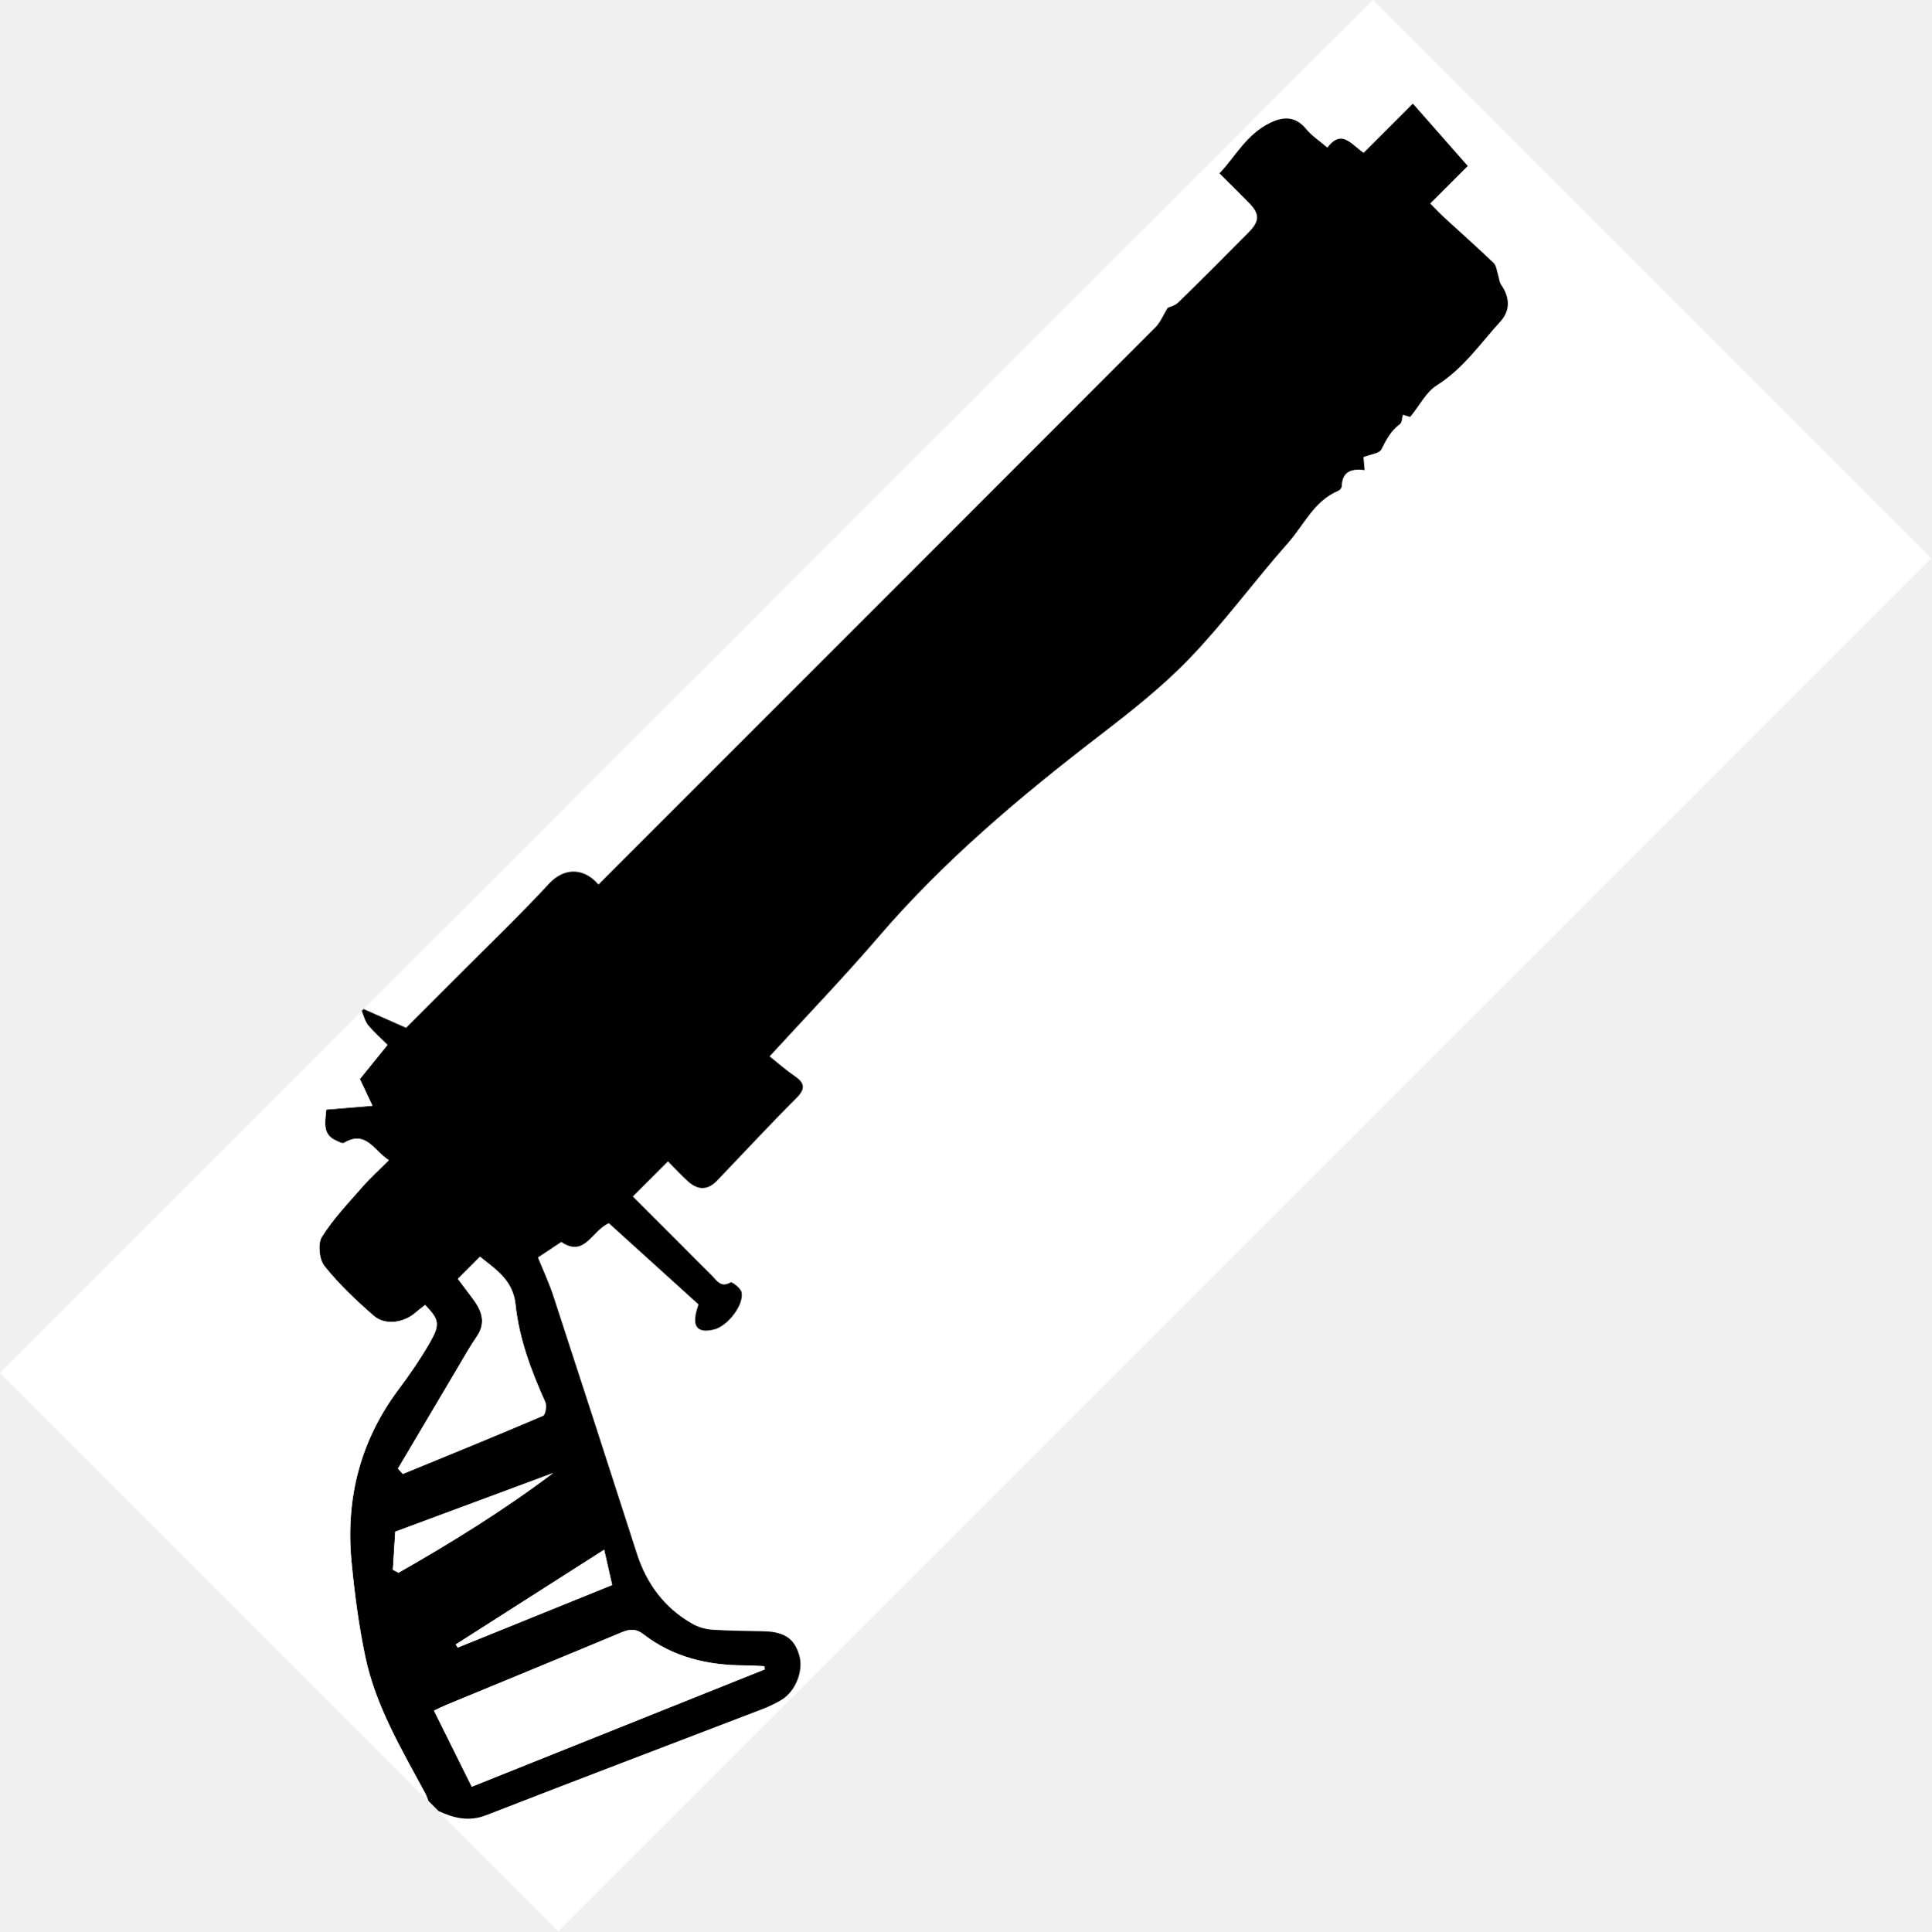
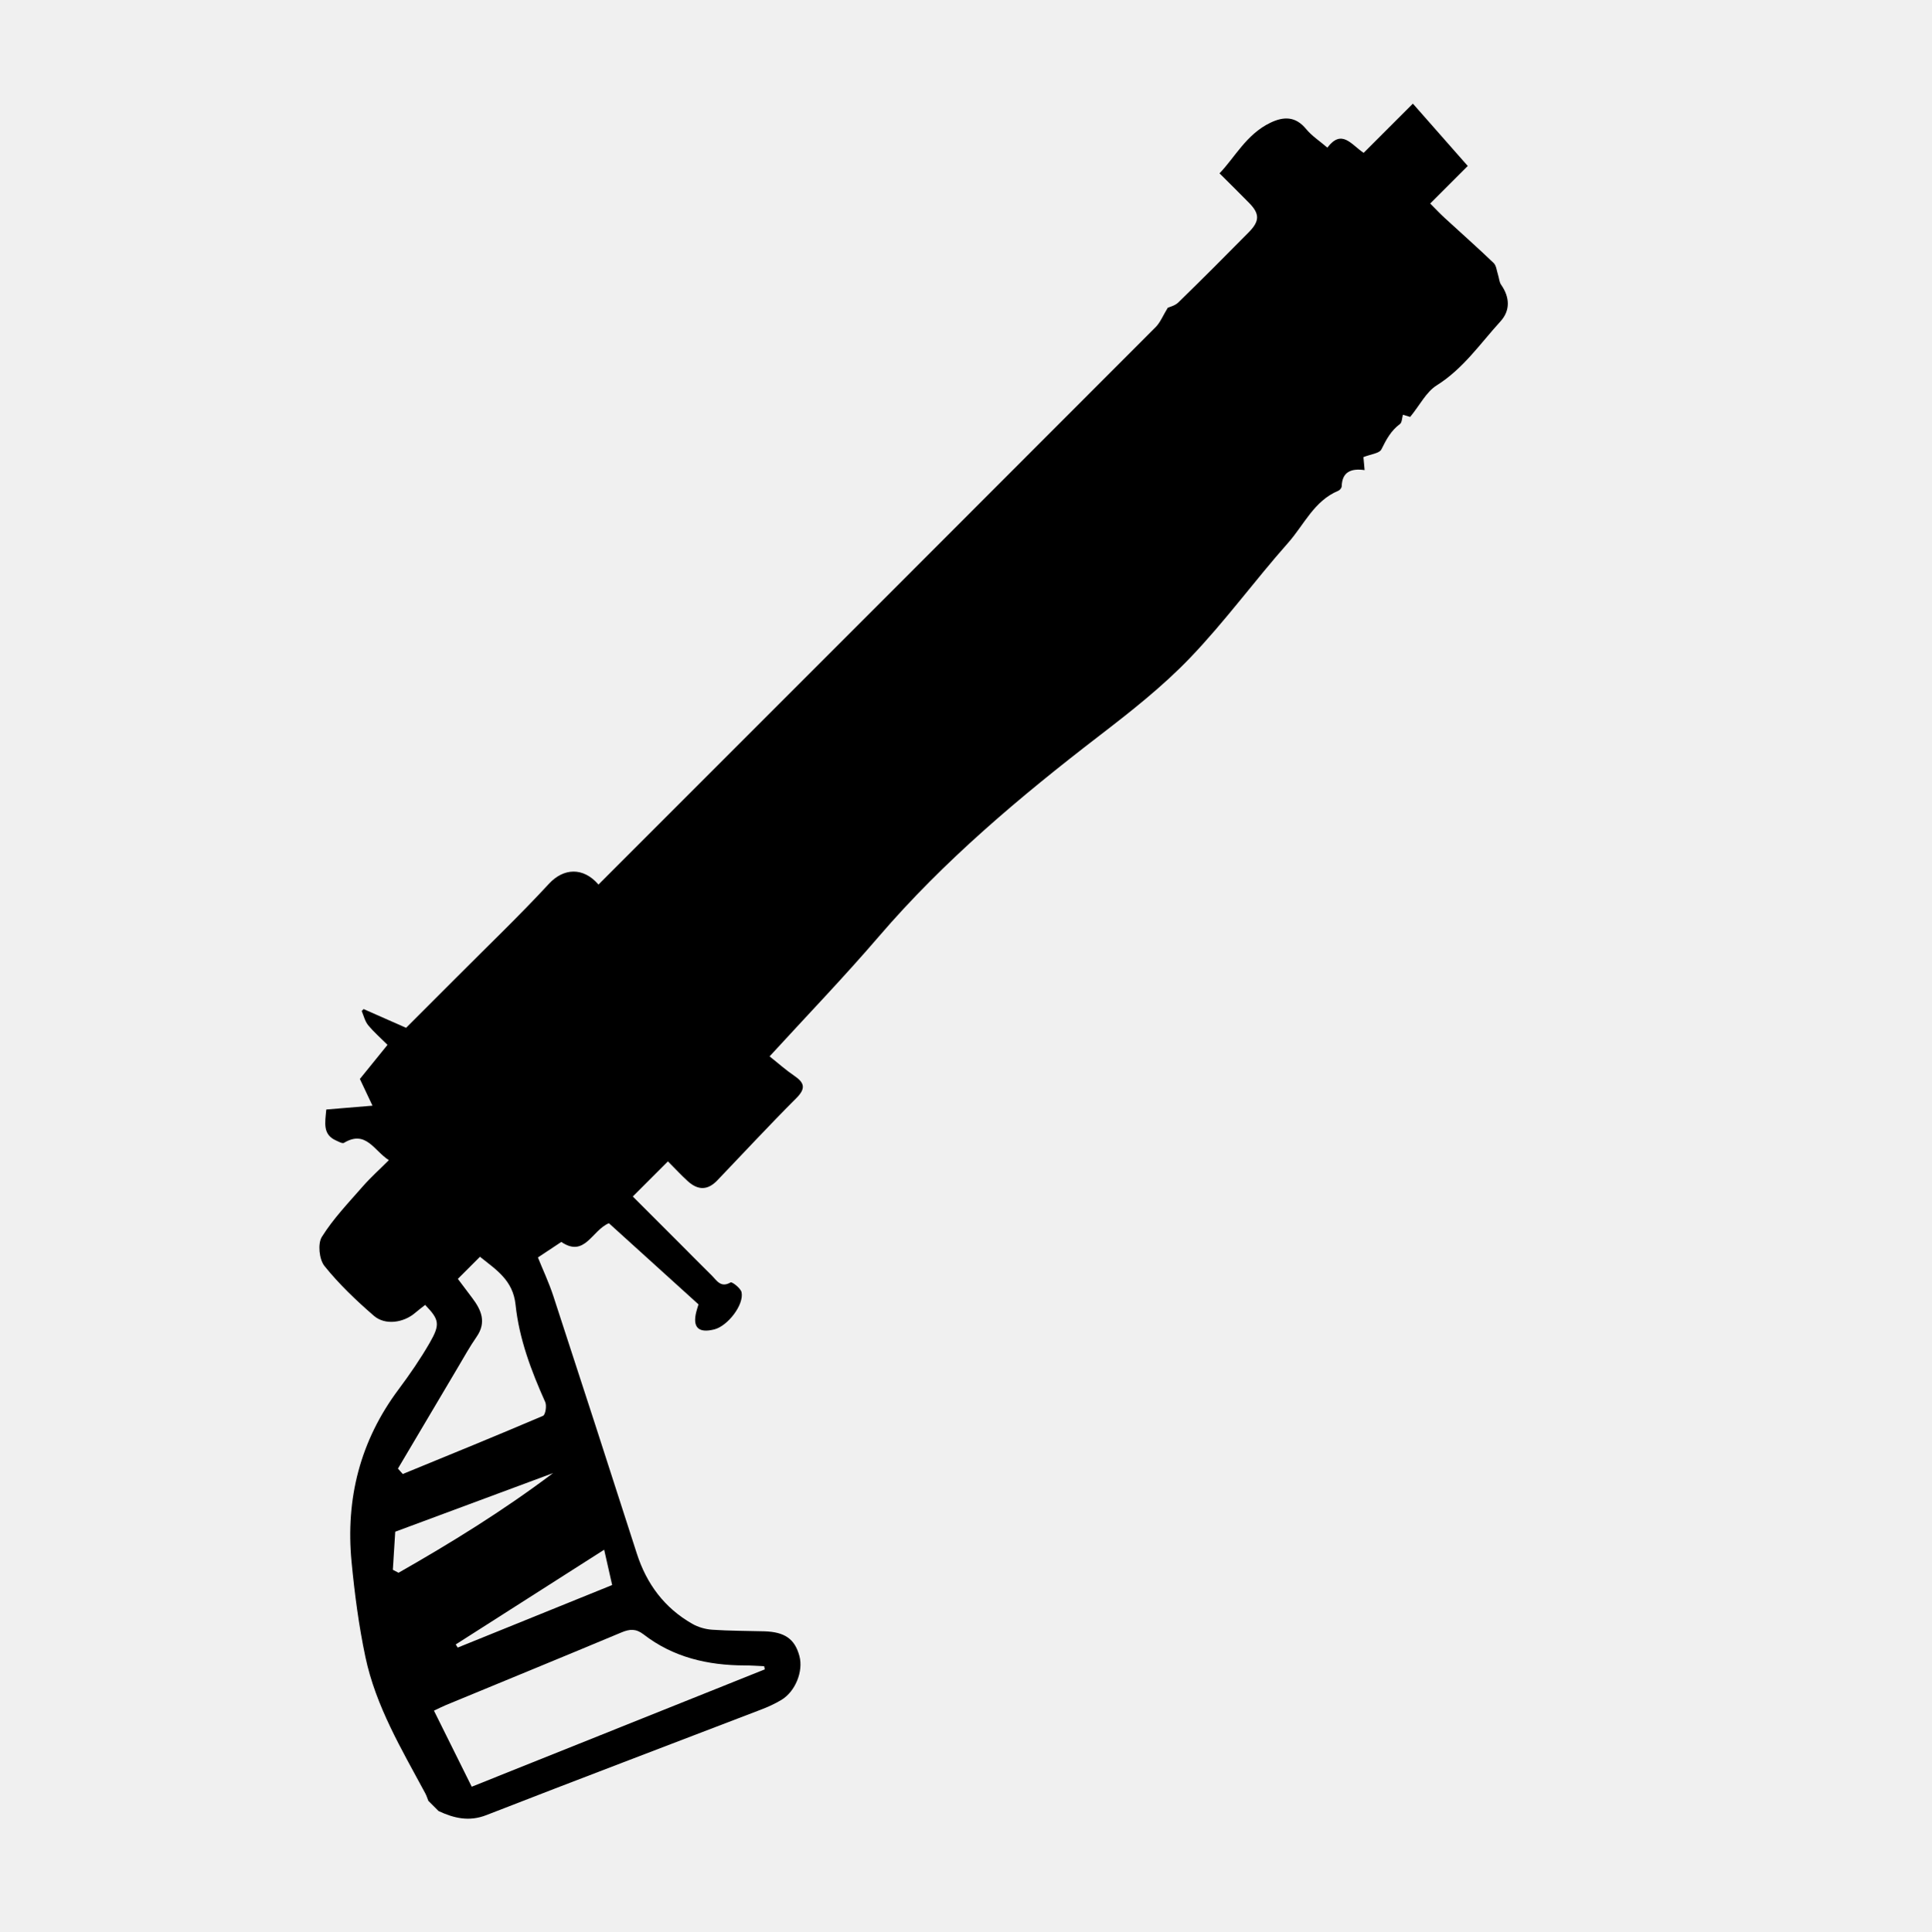
<svg xmlns="http://www.w3.org/2000/svg" id="Layer_1" data-name="Layer 1" viewBox="0 0 574.59 574.59">
-   <defs>
-     <style>
-       .cls-1, .cls-2 {
-         stroke-width: 0px;
-       }
- 
-       .cls-2 {
-         fill: #fff;
-       }
-     </style>
-   </defs>
  <g id="HQrffQ.tif">
    <g>
-       <path class="cls-2" d="m108.19,300.23L408.42,0l166.17,166.17-408.42,408.42-35.72-35.72c4.6,2.14,9.08,3.21,14.26,1.2,27.16-10.57,54.42-20.9,81.61-31.35,2.12-.82,4.23-1.77,6.17-2.93,4.16-2.52,6.55-8.54,5.35-13.02-1.36-5.1-4.35-7.21-10.5-7.38-5.15-.14-10.31-.11-15.44-.47-2.02-.14-4.2-.76-5.96-1.77-8.27-4.72-13.57-11.86-16.49-20.92-8.22-25.55-16.48-51.07-24.83-76.59-1.34-4.08-3.19-8-4.59-11.48,2.14-1.41,4.52-3.01,6.96-4.62,7,4.77,9.09-3.46,14.16-5.57,8.73,7.91,17.71,16.04,26.66,24.15-.25.83-.48,1.5-.65,2.18-1.18,4.66.65,6.45,5.37,5.26,3.97-1,8.87-7.31,8.09-11.05-.25-1.22-2.81-3.18-3.25-2.93-2.96,1.72-4.12-.59-5.64-2.08-3.16-3.1-6.26-6.28-9.4-9.41-4.62-4.62-9.23-9.23-14.07-14.07l5.29-5.29,5.16-5.16c2.26,2.26,4,4.14,5.9,5.88,3.13,2.83,5.98,2.72,8.8-.23,7.82-8.17,15.53-16.48,23.52-24.48,2.87-2.87,2.44-4.56-.62-6.63-2.52-1.71-4.8-3.75-7.35-5.78,11.13-12.18,22.17-23.62,32.51-35.67,19.42-22.63,42.04-41.62,65.58-59.72,9.38-7.22,18.82-14.62,26.98-23.14,10.37-10.83,19.26-23.05,29.23-34.29,4.73-5.34,7.71-12.47,14.92-15.47.45-.18.99-.85,1-1.3.13-4.36,2.82-5.41,6.82-4.84-.17-1.85-.3-3.28-.35-3.87,2.17-.87,4.74-1.11,5.35-2.31,1.45-2.89,2.84-5.57,5.52-7.54.62-.45.6-1.77.88-2.75.87.26,2.01.59,2.16.64,2.88-3.55,4.78-7.45,7.91-9.4,7.88-4.93,12.93-12.42,18.95-19.02,3-3.28,2.76-7.22.2-10.9-.57-.82-.61-1.99-.93-2.99-.39-1.2-.49-2.72-1.3-3.49-4.74-4.55-9.68-8.9-14.52-13.36-1.41-1.3-2.73-2.72-4.35-4.33l11.17-11.17c-5.42-6.16-10.63-12.09-16.33-18.55l-14.65,14.65c-3.72-2.5-6.51-7.2-10.79-1.56-2.29-1.97-4.62-3.48-6.32-5.53-3.13-3.81-6.65-3.8-10.64-1.87-7.14,3.44-10.61,10.38-15.13,15.05,3.24,3.24,6.05,6.01,8.82,8.82,3.15,3.22,3.17,5.39-.09,8.68-6.95,7.02-13.93,14.03-21,20.93-1.01.98-2.64,1.34-3.13,1.57-1.43,2.32-2.21,4.34-3.61,5.76-54.15,54.25-108.35,108.43-162.55,162.63l-3.22,3.22c-4.58-5.32-10.44-4.89-14.72-.25-8.85,9.57-18.28,18.59-27.47,27.82-5.32,5.35-10.66,10.66-15.05,15.05-4.76-2.1-8.7-3.83-12.64-5.57Z" />
      <path class="cls-1" d="m108.19,300.23c3.95,1.74,7.88,3.47,12.63,5.57,4.39-4.39,9.73-9.72,15.05-15.05,9.2-9.24,18.63-18.26,27.47-27.82,4.29-4.64,10.14-5.06,14.72.25l3.22-3.22c54.2-54.2,108.4-108.39,162.55-162.63,1.41-1.41,2.18-3.44,3.61-5.76.49-.24,2.11-.59,3.13-1.57,7.08-6.89,14.06-13.9,21-20.93,3.25-3.3,3.25-5.47.09-8.68-2.76-2.82-5.59-5.59-8.82-8.82,4.53-4.67,7.98-11.62,15.13-15.05,3.99-1.92,7.51-1.94,10.64,1.87,1.68,2.05,4.03,3.56,6.32,5.53,4.29-5.64,7.06-.95,10.79,1.56l14.65-14.65c5.69,6.47,10.91,12.4,16.33,18.55l-11.17,11.17c1.61,1.61,2.93,3.03,4.35,4.33,4.84,4.45,9.77,8.81,14.52,13.36.81.78.91,2.3,1.3,3.49.33,1,.36,2.17.93,2.99,2.57,3.68,2.8,7.62-.2,10.9-6.02,6.6-11.08,14.09-18.95,19.02-3.12,1.94-5.01,5.86-7.91,9.4-.16-.05-1.29-.39-2.16-.64-.28.98-.27,2.29-.88,2.75-2.68,1.97-4.08,4.65-5.52,7.54-.61,1.22-3.18,1.44-5.35,2.31.06.59.18,2.02.35,3.87-4-.57-6.69.48-6.82,4.84-.01.45-.55,1.12-1,1.3-7.21,2.99-10.19,10.13-14.92,15.47-9.96,11.24-18.85,23.48-29.23,34.29-8.16,8.51-17.6,15.92-26.98,23.14-23.53,18.09-46.15,37.09-65.58,59.72-10.34,12.05-21.36,23.5-32.51,35.67,2.55,2.02,4.83,4.07,7.35,5.78,3.06,2.07,3.48,3.76.62,6.63-8,8-15.7,16.31-23.52,24.48-2.81,2.94-5.68,3.06-8.8.23-1.9-1.72-3.65-3.62-5.9-5.88l-5.16,5.16-5.29,5.29,14.07,14.07c3.13,3.13,6.24,6.31,9.4,9.41,1.52,1.49,2.68,3.8,5.64,2.08.42-.24,2.99,1.72,3.25,2.93.78,3.73-4.13,10.04-8.09,11.05-4.73,1.2-6.56-.59-5.37-5.26.17-.68.4-1.35.65-2.18-8.97-8.12-17.93-16.24-26.66-24.15-5.07,2.11-7.16,10.33-14.16,5.57-2.45,1.63-4.82,3.21-6.96,4.62,1.4,3.48,3.25,7.4,4.59,11.48,8.35,25.51,16.61,51.03,24.83,76.59,2.91,9.05,8.21,16.19,16.49,20.92,1.76,1.01,3.93,1.63,5.96,1.77,5.13.35,10.3.33,15.44.47,6.15.17,9.14,2.28,10.5,7.38,1.2,4.48-1.19,10.51-5.35,13.02-1.94,1.17-4.05,2.13-6.17,2.93-27.21,10.45-54.46,20.77-81.61,31.35-5.15,2.02-9.64.94-14.24-1.2l-3.03-3.03c-.3-.76-.54-1.53-.93-2.26-7.01-13.05-14.71-25.87-17.81-40.57-1.97-9.32-3.21-18.84-4.12-28.33-1.79-18.75,2.55-35.96,13.97-51.24,3.33-4.46,6.51-9.07,9.28-13.88,3.2-5.56,2.84-6.92-1.35-11.28-.97.77-2,1.52-2.96,2.35-3.42,2.96-8.93,3.8-12.3.88-5.25-4.55-10.35-9.4-14.69-14.8-1.58-1.96-2.06-6.64-.78-8.68,3.37-5.4,7.89-10.11,12.12-14.95,2.32-2.66,4.97-5.03,7.81-7.87-4.47-2.88-6.82-9.07-13.36-5.15-.48.28-1.6-.37-2.37-.71-3.97-1.77-3.27-5.17-2.88-9.21,4.22-.35,8.51-.7,13.74-1.14-1.25-2.65-2.43-5.14-3.75-7.95,2.47-3.05,5.23-6.46,8.22-10.15-2.04-2.04-4.09-3.82-5.78-5.88-.94-1.15-1.29-2.78-1.9-4.19l.61-.61h0Zm119.35,196.46c-.06-.32-.11-.64-.18-.95-1.93-.08-3.86-.23-5.79-.23-10.98-.02-21.27-2.4-30.1-9.24-2.3-1.77-4.15-1.59-6.59-.57-17.39,7.28-34.83,14.42-52.24,21.62-1.13.47-2.23,1.04-3.53,1.65,3.81,7.67,7.46,15.03,11.24,22.63,29.29-11.72,58.24-23.32,87.18-34.91h0Zm-109.14-59.74c.48.54.95,1.07,1.43,1.61,13.94-5.72,27.88-11.39,41.73-17.31.71-.3,1.15-2.99.66-4.09-4.17-9.29-7.77-18.84-8.83-28.96-.77-7.36-5.83-10.44-10.59-14.28l-6.58,6.58c1.51,2.01,2.88,3.84,4.26,5.66,2.73,3.61,4.33,7.25,1.3,11.6-2.03,2.92-3.75,6.05-5.57,9.11-5.95,10.02-11.88,20.05-17.82,30.08Zm-1.51,30.11c.56.29,1.12.59,1.68.88,15.61-8.9,30.89-18.3,45.98-29.65-15.99,5.93-31.11,11.55-46.96,17.44-.18,2.92-.45,7.12-.71,11.33Zm62.87-5.98c-15.05,9.61-29.61,18.9-44.17,28.19.2.31.4.62.59.93,15.26-6.18,30.52-12.36,45.95-18.61-.75-3.31-1.43-6.35-2.38-10.52h0Z" />
-       <path class="cls-2" d="m107.59,300.84c.62,1.41.97,3.05,1.9,4.19,1.7,2.06,3.74,3.84,5.78,5.88-2.99,3.7-5.75,7.11-8.22,10.15,1.32,2.81,2.5,5.3,3.75,7.95-5.24.43-9.52.79-13.74,1.14-.4,4.04-1.1,7.44,2.88,9.21.77.35,1.89,1,2.37.71,6.55-3.92,8.9,2.26,13.36,5.15-2.85,2.85-5.5,5.22-7.81,7.87-4.22,4.84-8.74,9.55-12.12,14.95-1.27,2.04-.78,6.72.78,8.68,4.33,5.4,9.43,10.25,14.69,14.8,3.37,2.92,8.89,2.09,12.3-.88.95-.83,1.99-1.58,2.96-2.35,4.19,4.36,4.55,5.71,1.35,11.28-2.78,4.82-5.95,9.43-9.28,13.88-11.42,15.28-15.76,32.49-13.97,51.24.91,9.49,2.15,19.01,4.12,28.33,3.1,14.69,10.8,27.51,17.81,40.57.38.71.62,1.5.93,2.26-42.41-42.41-84.83-84.83-127.41-127.41,35.86-35.86,71.73-71.73,107.59-107.59Z" />
-       <path class="cls-2" d="m227.54,496.69c-28.94,11.59-57.89,23.19-87.18,34.91-3.78-7.61-7.43-14.96-11.24-22.63,1.31-.62,2.4-1.18,3.53-1.65,17.42-7.21,34.85-14.35,52.24-21.62,2.45-1.02,4.31-1.21,6.59.57,8.82,6.83,19.12,9.22,30.1,9.24,1.93,0,3.86.16,5.79.23.06.32.11.64.18.95h0Z" />
-       <path class="cls-2" d="m118.39,436.94c5.94-10.03,11.87-20.06,17.82-30.08,1.82-3.06,3.55-6.19,5.57-9.11,3.03-4.36,1.42-8-1.3-11.6-1.38-1.82-2.74-3.65-4.26-5.66l6.58-6.58c4.75,3.83,9.81,6.91,10.59,14.28,1.06,10.11,4.66,19.66,8.83,28.96.49,1.1.05,3.78-.66,4.09-13.85,5.92-27.8,11.58-41.73,17.31-.48-.54-.95-1.07-1.43-1.61Z" />
-       <path class="cls-2" d="m116.88,467.05c.26-4.21.52-8.41.71-11.33,15.85-5.89,30.97-11.5,46.96-17.44-15.09,11.34-30.38,20.75-45.98,29.65-.56-.29-1.12-.59-1.68-.88Z" />
-       <path class="cls-2" d="m179.75,461.08c.94,4.16,1.63,7.21,2.38,10.52-15.43,6.25-30.69,12.43-45.95,18.61-.2-.31-.4-.62-.59-.93,14.55-9.29,29.12-18.58,44.17-28.19h0Z" />
    </g>
  </g>
</svg>
